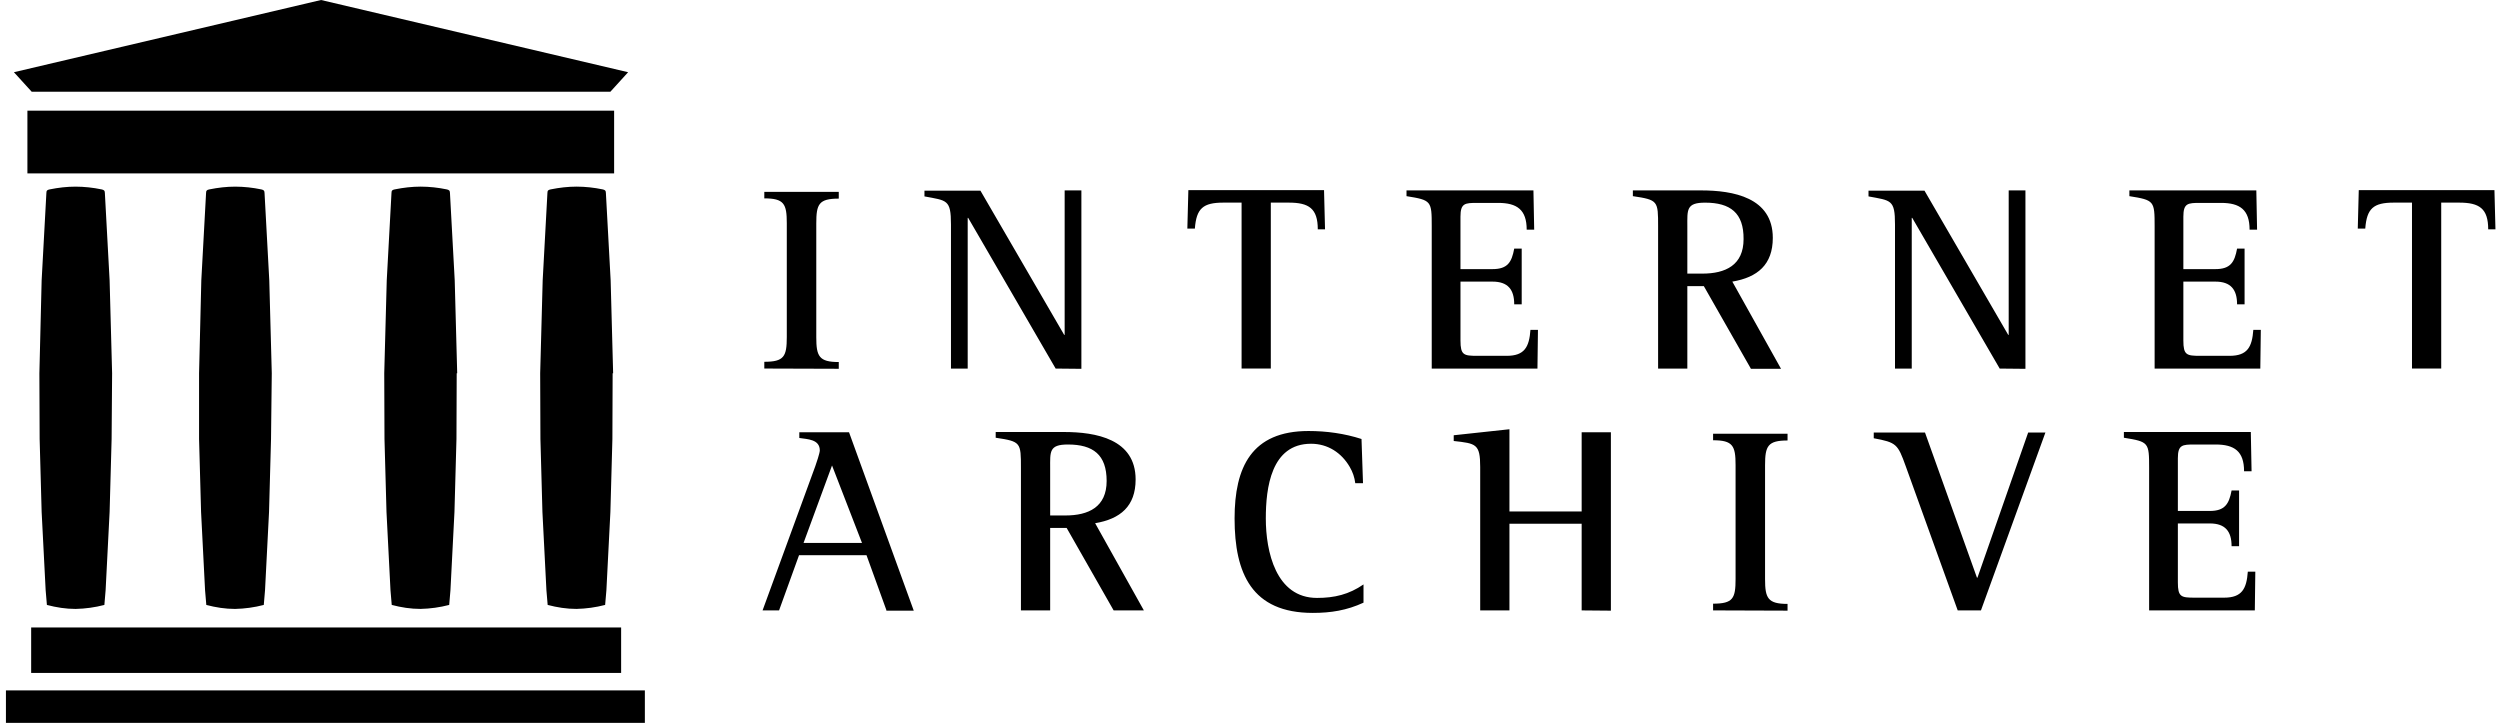
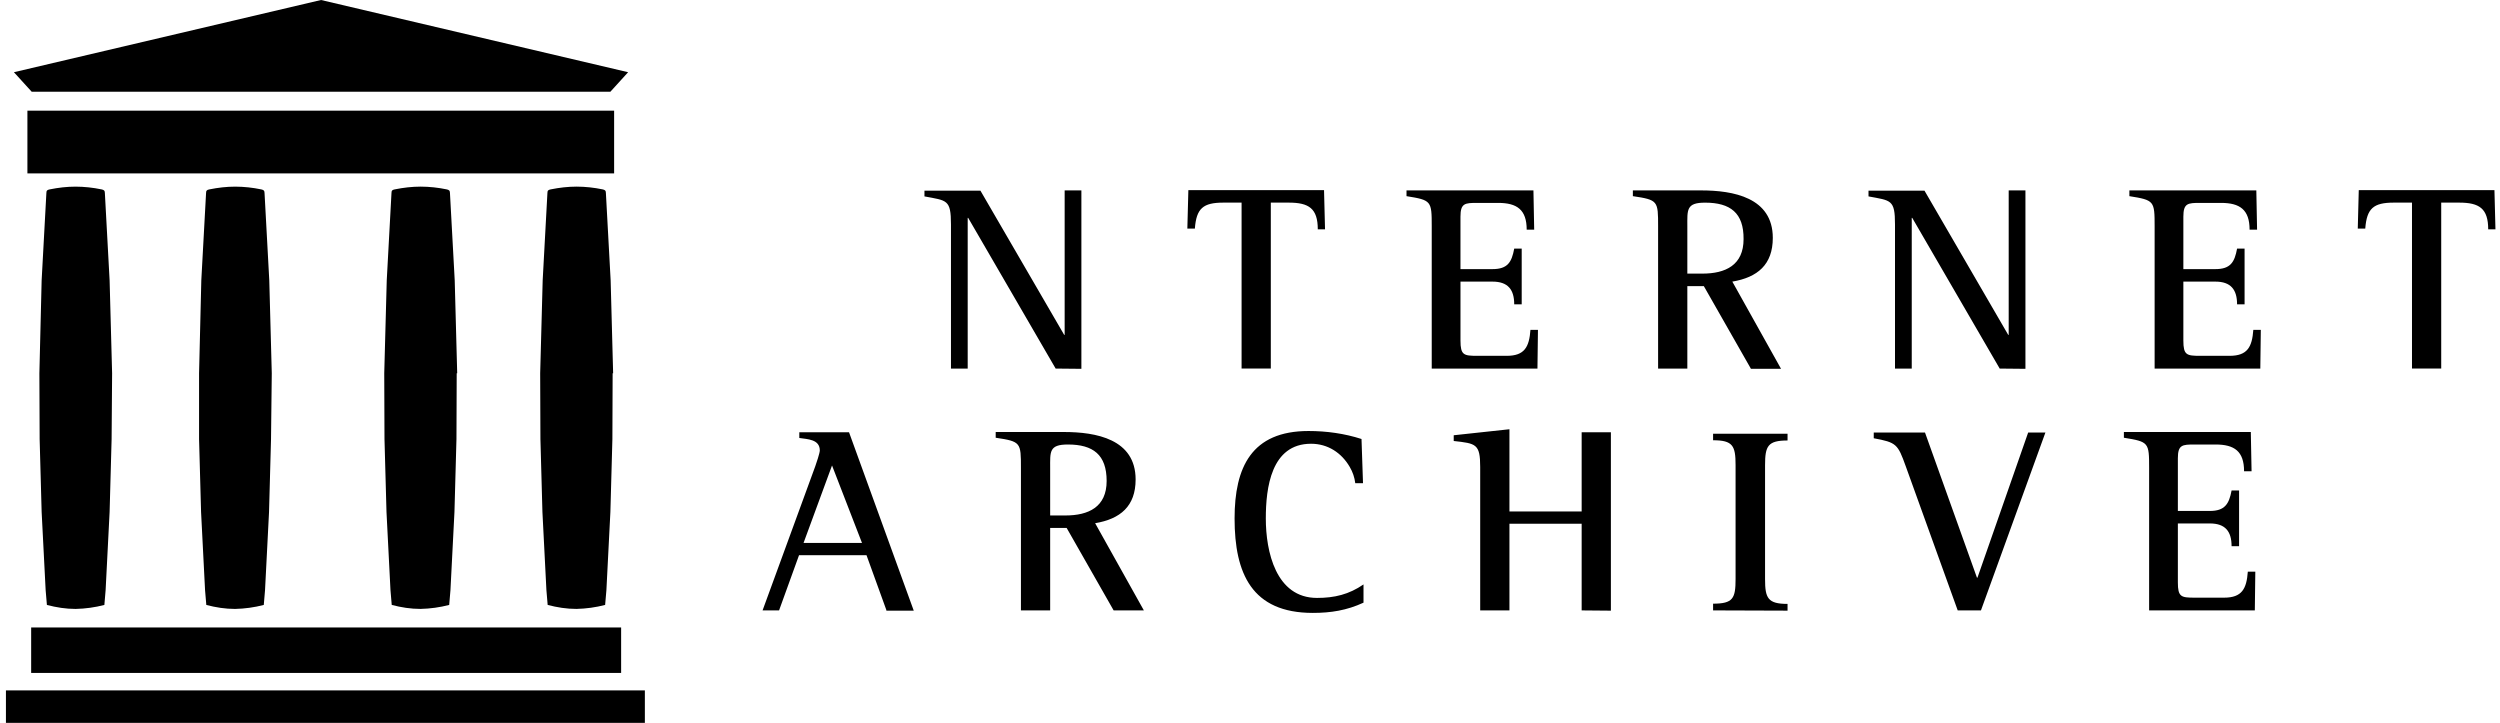
<svg xmlns="http://www.w3.org/2000/svg" viewBox="0 0 166 48" fill="currentColor">
-   <path fill="currentColor" d="m58.863 40.531-1.327-3.666h-4.48L51.73 40.53h-1.095l3.5-9.573c.067-.182.3-.88.3-1.045 0-.747-.814-.747-1.361-.83v-.381h3.301l4.298 11.846h-1.825v-.017h.016Zm-3.617-9.623-1.891 5.144h3.882l-1.99-5.144Zm18.7 9.623-3.12-5.475h-1.095v5.475H67.79v-9.457c0-1.692 0-1.759-1.676-2.008v-.381h4.53c2.123 0 4.761.465 4.761 3.152 0 1.776-1.012 2.622-2.688 2.904l3.236 5.79h-2.008Zm-3.037-11.016c-1.261 0-1.178.48-1.178 1.576v3.136h1.012c1.543 0 2.738-.564 2.738-2.29 0-1.742-.896-2.422-2.572-2.422Zm16.26 11.182c-4.048 0-5.193-2.621-5.193-6.271 0-3.402 1.128-5.807 4.91-5.807 1.195 0 2.39.166 3.518.53l.1 2.937h-.514a2.775 2.775 0 0 0-.365-1.078c-.548-.946-1.46-1.543-2.572-1.543-2.655 0-3.003 2.936-3.003 4.96 0 2.19.663 5.277 3.4 5.277 1.162 0 2.125-.232 3.087-.896v1.211c-1.112.514-2.174.68-3.368.68Zm17.853-.166v-5.757h-4.795v5.757h-1.942v-9.523c0-1.543-.282-1.56-1.758-1.726v-.381l3.7-.399v5.46h4.795v-5.26h1.941v11.846l-1.941-.017Zm8.727 0v-.447c1.327 0 1.493-.349 1.493-1.643v-7.566c0-1.277-.182-1.642-1.493-1.642V28.8h4.944v.448c-1.311 0-1.493.365-1.493 1.643v7.566c0 1.26.182 1.642 1.493 1.642v.448l-4.944-.017Zm17.786 0h-1.543l-3.451-9.573c-.531-1.477-.614-1.576-2.124-1.858v-.382h3.402l3.451 9.64h.033l3.368-9.64h1.145l-4.281 11.813Zm18.185 0h-7.018v-9.457c0-1.692-.017-1.742-1.676-2.008v-.381h8.428l.05 2.605h-.498c0-1.328-.647-1.775-1.891-1.775h-1.394c-.813 0-1.111.016-1.111.912v3.5h2.123c.996 0 1.278-.464 1.444-1.36h.498v3.7h-.498c0-.979-.415-1.51-1.444-1.51h-2.123v3.916c0 .962.215 1.012 1.111 1.012h1.958c1.195 0 1.493-.597 1.576-1.725h.498l-.033 2.571Zm-98.97-16.06v-.448c1.31 0 1.493-.349 1.493-1.643v-7.566c0-1.277-.182-1.642-1.493-1.642v-.432h4.944v.448c-1.327 0-1.493.365-1.493 1.643v7.566c0 1.26.182 1.642 1.493 1.642v.448l-4.944-.016ZM70.095 24.473l-5.807-10.005h-.033v10.005h-1.111V14.9c0-1.66-.266-1.577-1.76-1.859v-.381h3.717l5.559 9.573h.033v-9.59h1.111V24.49l-1.709-.017ZM87.501 15.23c0-1.394-.597-1.776-1.924-1.776h-1.195v11.017h-1.941V13.454h-1.212c-1.343 0-1.791.382-1.89 1.726h-.499l.067-2.556h9.009l.066 2.605h-.48ZM102.086 24.473h-7.019v-9.44c0-1.693-.016-1.743-1.675-2.008v-.382h8.428l.05 2.605h-.498c0-1.327-.647-1.775-1.891-1.775h-1.394c-.813 0-1.112.016-1.112.912v3.484H99.1c1.012 0 1.278-.464 1.444-1.36h.497v3.7h-.497c0-.979-.415-1.51-1.444-1.51h-2.124v3.916c0 .962.216 1.012 1.112 1.012h1.958c1.195 0 1.493-.598 1.576-1.726h.498l-.033 2.572ZM116.254 24.473l-3.12-5.475h-1.095v5.475h-1.941v-9.44c0-1.693 0-1.76-1.676-2.008v-.382h4.53c2.124 0 4.762.465 4.762 3.152 0 1.776-1.012 2.622-2.688 2.904l3.235 5.79h-2.007v-.016Zm-3.037-11.017c-1.261 0-1.178.481-1.178 1.576v3.136h.996c1.543 0 2.738-.564 2.738-2.29.016-1.742-.88-2.422-2.556-2.422ZM132.78 24.473l-5.807-10.005h-.033v10.005h-1.112V14.9c0-1.66-.265-1.577-1.759-1.859v-.381h3.717l5.558 9.573h.033v-9.59h1.112V24.49l-1.709-.017ZM150.085 24.473h-7.018v-9.44c0-1.693-.017-1.743-1.676-2.008v-.382h8.429l.05 2.605h-.498c0-1.327-.647-1.775-1.892-1.775h-1.393c-.813 0-1.112.016-1.112.912v3.484h2.124c1.012 0 1.277-.464 1.443-1.36h.498v3.7h-.498c0-.979-.415-1.51-1.443-1.51h-2.124v3.916c0 .962.216 1.012 1.112 1.012h1.957c1.195 0 1.494-.598 1.577-1.726h.497l-.033 2.572ZM165.217 15.23c0-1.394-.598-1.776-1.925-1.776h-1.195v11.017h-1.941V13.454h-1.211c-1.344 0-1.792.382-1.892 1.726h-.497l.066-2.556h9.009l.067 2.605h-.481ZM.394 45.843h42.425V48H.394v-2.157Zm1.675-4.181h39.174v3.02H2.069v-3.02ZM1.82 7.35h38.958v4.165H1.82V7.35ZM21.3 6.09h19.23l1.177-1.295L21.316 0 .924 4.795l1.179 1.294h19.196ZM7.444 24.787l-.166-6.172-.315-5.807c0-.166-.083-.2-.216-.232a8.578 8.578 0 0 0-1.725-.183c-.581 0-1.145.066-1.726.183-.15.033-.216.066-.216.232l-.315 5.807-.15 6.172.017 4.364.133 4.844.266 5.194.083.979c.63.166 1.26.265 1.908.265a8.266 8.266 0 0 0 1.908-.265l.083-.98.265-5.193.133-4.844.033-4.364Zm10.602 0-.166-6.172-.315-5.807c0-.166-.083-.2-.216-.232a8.577 8.577 0 0 0-1.725-.183c-.58 0-1.145.066-1.726.183-.15.033-.215.066-.215.232l-.316 5.807-.149 6.172v4.364l.133 4.844.265 5.194.083.979c.63.166 1.261.265 1.908.265a8.267 8.267 0 0 0 1.908-.265l.083-.98.266-5.193.132-4.844.05-4.364ZM30.358 24.786l-.165-6.172-.316-5.807c0-.166-.083-.2-.215-.232a8.585 8.585 0 0 0-1.726-.183c-.58 0-1.145.067-1.726.183-.149.033-.215.066-.215.232l-.315 5.807-.166 6.172.016 4.364.133 4.845.265 5.193.083.979c.63.166 1.261.265 1.909.265a8.266 8.266 0 0 0 1.907-.265l.083-.98.266-5.192.133-4.845.016-4.364h.034ZM40.712 24.786l-.165-6.172-.316-5.807c0-.166-.083-.2-.215-.232a8.585 8.585 0 0 0-1.726-.183c-.58 0-1.145.067-1.725.183-.15.033-.216.066-.216.232l-.315 5.807-.166 6.172.016 4.364.133 4.845.265 5.193.083.979c.63.166 1.261.265 1.908.265a8.266 8.266 0 0 0 1.908-.265l.084-.98.265-5.192.133-4.845.016-4.364h.033Z" />
+   <path fill="currentColor" d="m58.863 40.531-1.327-3.666h-4.48L51.73 40.53h-1.095l3.5-9.573c.067-.182.3-.88.3-1.045 0-.747-.814-.747-1.361-.83v-.381h3.301l4.298 11.846h-1.825v-.017h.016Zm-3.617-9.623-1.891 5.144h3.882l-1.99-5.144Zm18.7 9.623-3.12-5.475h-1.095v5.475H67.79v-9.457c0-1.692 0-1.759-1.676-2.008v-.381h4.53c2.123 0 4.761.465 4.761 3.152 0 1.776-1.012 2.622-2.688 2.904l3.236 5.79h-2.008Zm-3.037-11.016c-1.261 0-1.178.48-1.178 1.576v3.136h1.012c1.543 0 2.738-.564 2.738-2.29 0-1.742-.896-2.422-2.572-2.422Zm16.26 11.182c-4.048 0-5.193-2.621-5.193-6.271 0-3.402 1.128-5.807 4.91-5.807 1.195 0 2.39.166 3.518.53l.1 2.937h-.514a2.775 2.775 0 0 0-.365-1.078c-.548-.946-1.46-1.543-2.572-1.543-2.655 0-3.003 2.936-3.003 4.96 0 2.19.663 5.277 3.4 5.277 1.162 0 2.125-.232 3.087-.896v1.211c-1.112.514-2.174.68-3.368.68Zm17.853-.166v-5.757h-4.795v5.757h-1.942v-9.523c0-1.543-.282-1.56-1.758-1.726v-.381l3.7-.399v5.46h4.795v-5.26h1.941v11.846l-1.941-.017Zm8.727 0v-.447c1.327 0 1.493-.349 1.493-1.643v-7.566c0-1.277-.182-1.642-1.493-1.642V28.8h4.944v.448c-1.311 0-1.493.365-1.493 1.643v7.566c0 1.26.182 1.642 1.493 1.642v.448l-4.944-.017Zm17.786 0h-1.543l-3.451-9.573c-.531-1.477-.614-1.576-2.124-1.858v-.382h3.402l3.451 9.64h.033l3.368-9.64h1.145l-4.281 11.813Zm18.185 0h-7.018v-9.457c0-1.692-.017-1.742-1.676-2.008v-.381h8.428l.05 2.605h-.498c0-1.328-.647-1.775-1.891-1.775h-1.394c-.813 0-1.111.016-1.111.912v3.5h2.123c.996 0 1.278-.464 1.444-1.36h.498v3.7h-.498c0-.979-.415-1.51-1.444-1.51h-2.123v3.916c0 .962.215 1.012 1.111 1.012h1.958c1.195 0 1.493-.597 1.576-1.725h.498l-.033 2.571Z" />
+   <path fill="currentColor" d="m98.97-16.06v-.448c1.31 0 1.493-.349 1.493-1.643v-7.566c0-1.277-.182-1.642-1.493-1.642v-.432h4.944v.448c-1.327 0-1.493.365-1.493 1.643v7.566c0 1.26.182 1.642 1.493 1.642v.448l-4.944-.016ZM70.095 24.473l-5.807-10.005h-.033v10.005h-1.111V14.9c0-1.66-.266-1.577-1.76-1.859v-.381h3.717l5.559 9.573h.033v-9.59h1.111V24.49l-1.709-.017ZM87.501 15.23c0-1.394-.597-1.776-1.924-1.776h-1.195v11.017h-1.941V13.454h-1.212c-1.343 0-1.791.382-1.89 1.726h-.499l.067-2.556h9.009l.066 2.605h-.48ZM102.086 24.473h-7.019v-9.44c0-1.693-.016-1.743-1.675-2.008v-.382h8.428l.05 2.605h-.498c0-1.327-.647-1.775-1.891-1.775h-1.394c-.813 0-1.112.016-1.112.912v3.484H99.1c1.012 0 1.278-.464 1.444-1.36h.497v3.7h-.497c0-.979-.415-1.51-1.444-1.51h-2.124v3.916c0 .962.216 1.012 1.112 1.012h1.958c1.195 0 1.493-.598 1.576-1.726h.498l-.033 2.572ZM116.254 24.473l-3.12-5.475h-1.095v5.475h-1.941v-9.44c0-1.693 0-1.76-1.676-2.008v-.382h4.53c2.124 0 4.762.465 4.762 3.152 0 1.776-1.012 2.622-2.688 2.904l3.235 5.79h-2.007v-.016Zm-3.037-11.017c-1.261 0-1.178.481-1.178 1.576v3.136h.996c1.543 0 2.738-.564 2.738-2.29.016-1.742-.88-2.422-2.556-2.422ZM132.78 24.473l-5.807-10.005h-.033v10.005h-1.112V14.9c0-1.66-.265-1.577-1.759-1.859v-.381h3.717l5.558 9.573h.033v-9.59h1.112V24.49l-1.709-.017ZM150.085 24.473h-7.018v-9.44c0-1.693-.017-1.743-1.676-2.008v-.382h8.429l.05 2.605h-.498c0-1.327-.647-1.775-1.892-1.775h-1.393c-.813 0-1.112.016-1.112.912v3.484h2.124c1.012 0 1.277-.464 1.443-1.36h.498v3.7h-.498c0-.979-.415-1.51-1.443-1.51h-2.124v3.916c0 .962.216 1.012 1.112 1.012h1.957c1.195 0 1.494-.598 1.577-1.726h.497l-.033 2.572ZM165.217 15.23c0-1.394-.598-1.776-1.925-1.776h-1.195v11.017h-1.941V13.454h-1.211c-1.344 0-1.792.382-1.892 1.726h-.497l.066-2.556h9.009l.067 2.605h-.481Z" />
+   <path fill="currentColor" d="M.394 45.843h42.425V48H.394v-2.157Zm1.675-4.181h39.174v3.02H2.069v-3.02ZM1.82 7.35h38.958v4.165H1.82V7.35ZM21.3 6.09h19.23l1.177-1.295L21.316 0 .924 4.795l1.179 1.294h19.196Z" />
+   <path fill="currentColor" d="M7.444 24.787l-.166-6.172-.315-5.807c0-.166-.083-.2-.216-.232a8.578 8.578 0 0 0-1.725-.183c-.581 0-1.145.066-1.726.183-.15.033-.216.066-.216.232l-.315 5.807-.15 6.172.017 4.364.133 4.844.266 5.194.083.979c.63.166 1.26.265 1.908.265a8.266 8.266 0 0 0 1.908-.265l.083-.98.265-5.193.133-4.844.033-4.364Z" />
+   <path fill="currentColor" d="M18.046 24.787l-.166-6.172-.315-5.807c0-.166-.083-.2-.216-.232a8.577 8.577 0 0 0-1.725-.183c-.58 0-1.145.066-1.726.183-.15.033-.215.066-.215.232l-.316 5.807-.149 6.172v4.364l.133 4.844.265 5.194.083.979c.63.166 1.261.265 1.908.265a8.267 8.267 0 0 0 1.908-.265l.083-.98.266-5.193.132-4.844.05-4.364Z" />
+   <path fill="currentColor" d="M30.358 24.786l-.165-6.172-.316-5.807c0-.166-.083-.2-.215-.232a8.585 8.585 0 0 0-1.726-.183c-.58 0-1.145.067-1.726.183-.149.033-.215.066-.215.232l-.315 5.807-.166 6.172.016 4.364.133 4.845.265 5.193.083.979c.63.166 1.261.265 1.909.265a8.266 8.266 0 0 0 1.907-.265l.083-.98.266-5.192.133-4.845.016-4.364h.034Z" />
+   <path fill="currentColor" d="M40.712 24.786l-.165-6.172-.316-5.807c0-.166-.083-.2-.215-.232a8.585 8.585 0 0 0-1.726-.183c-.58 0-1.145.067-1.725.183-.15.033-.216.066-.216.232l-.315 5.807-.166 6.172.016 4.364.133 4.845.265 5.193.083.979c.63.166 1.261.265 1.908.265a8.266 8.266 0 0 0 1.908-.265l.084-.98.265-5.192.133-4.845.016-4.364h.033Z" />
</svg>
